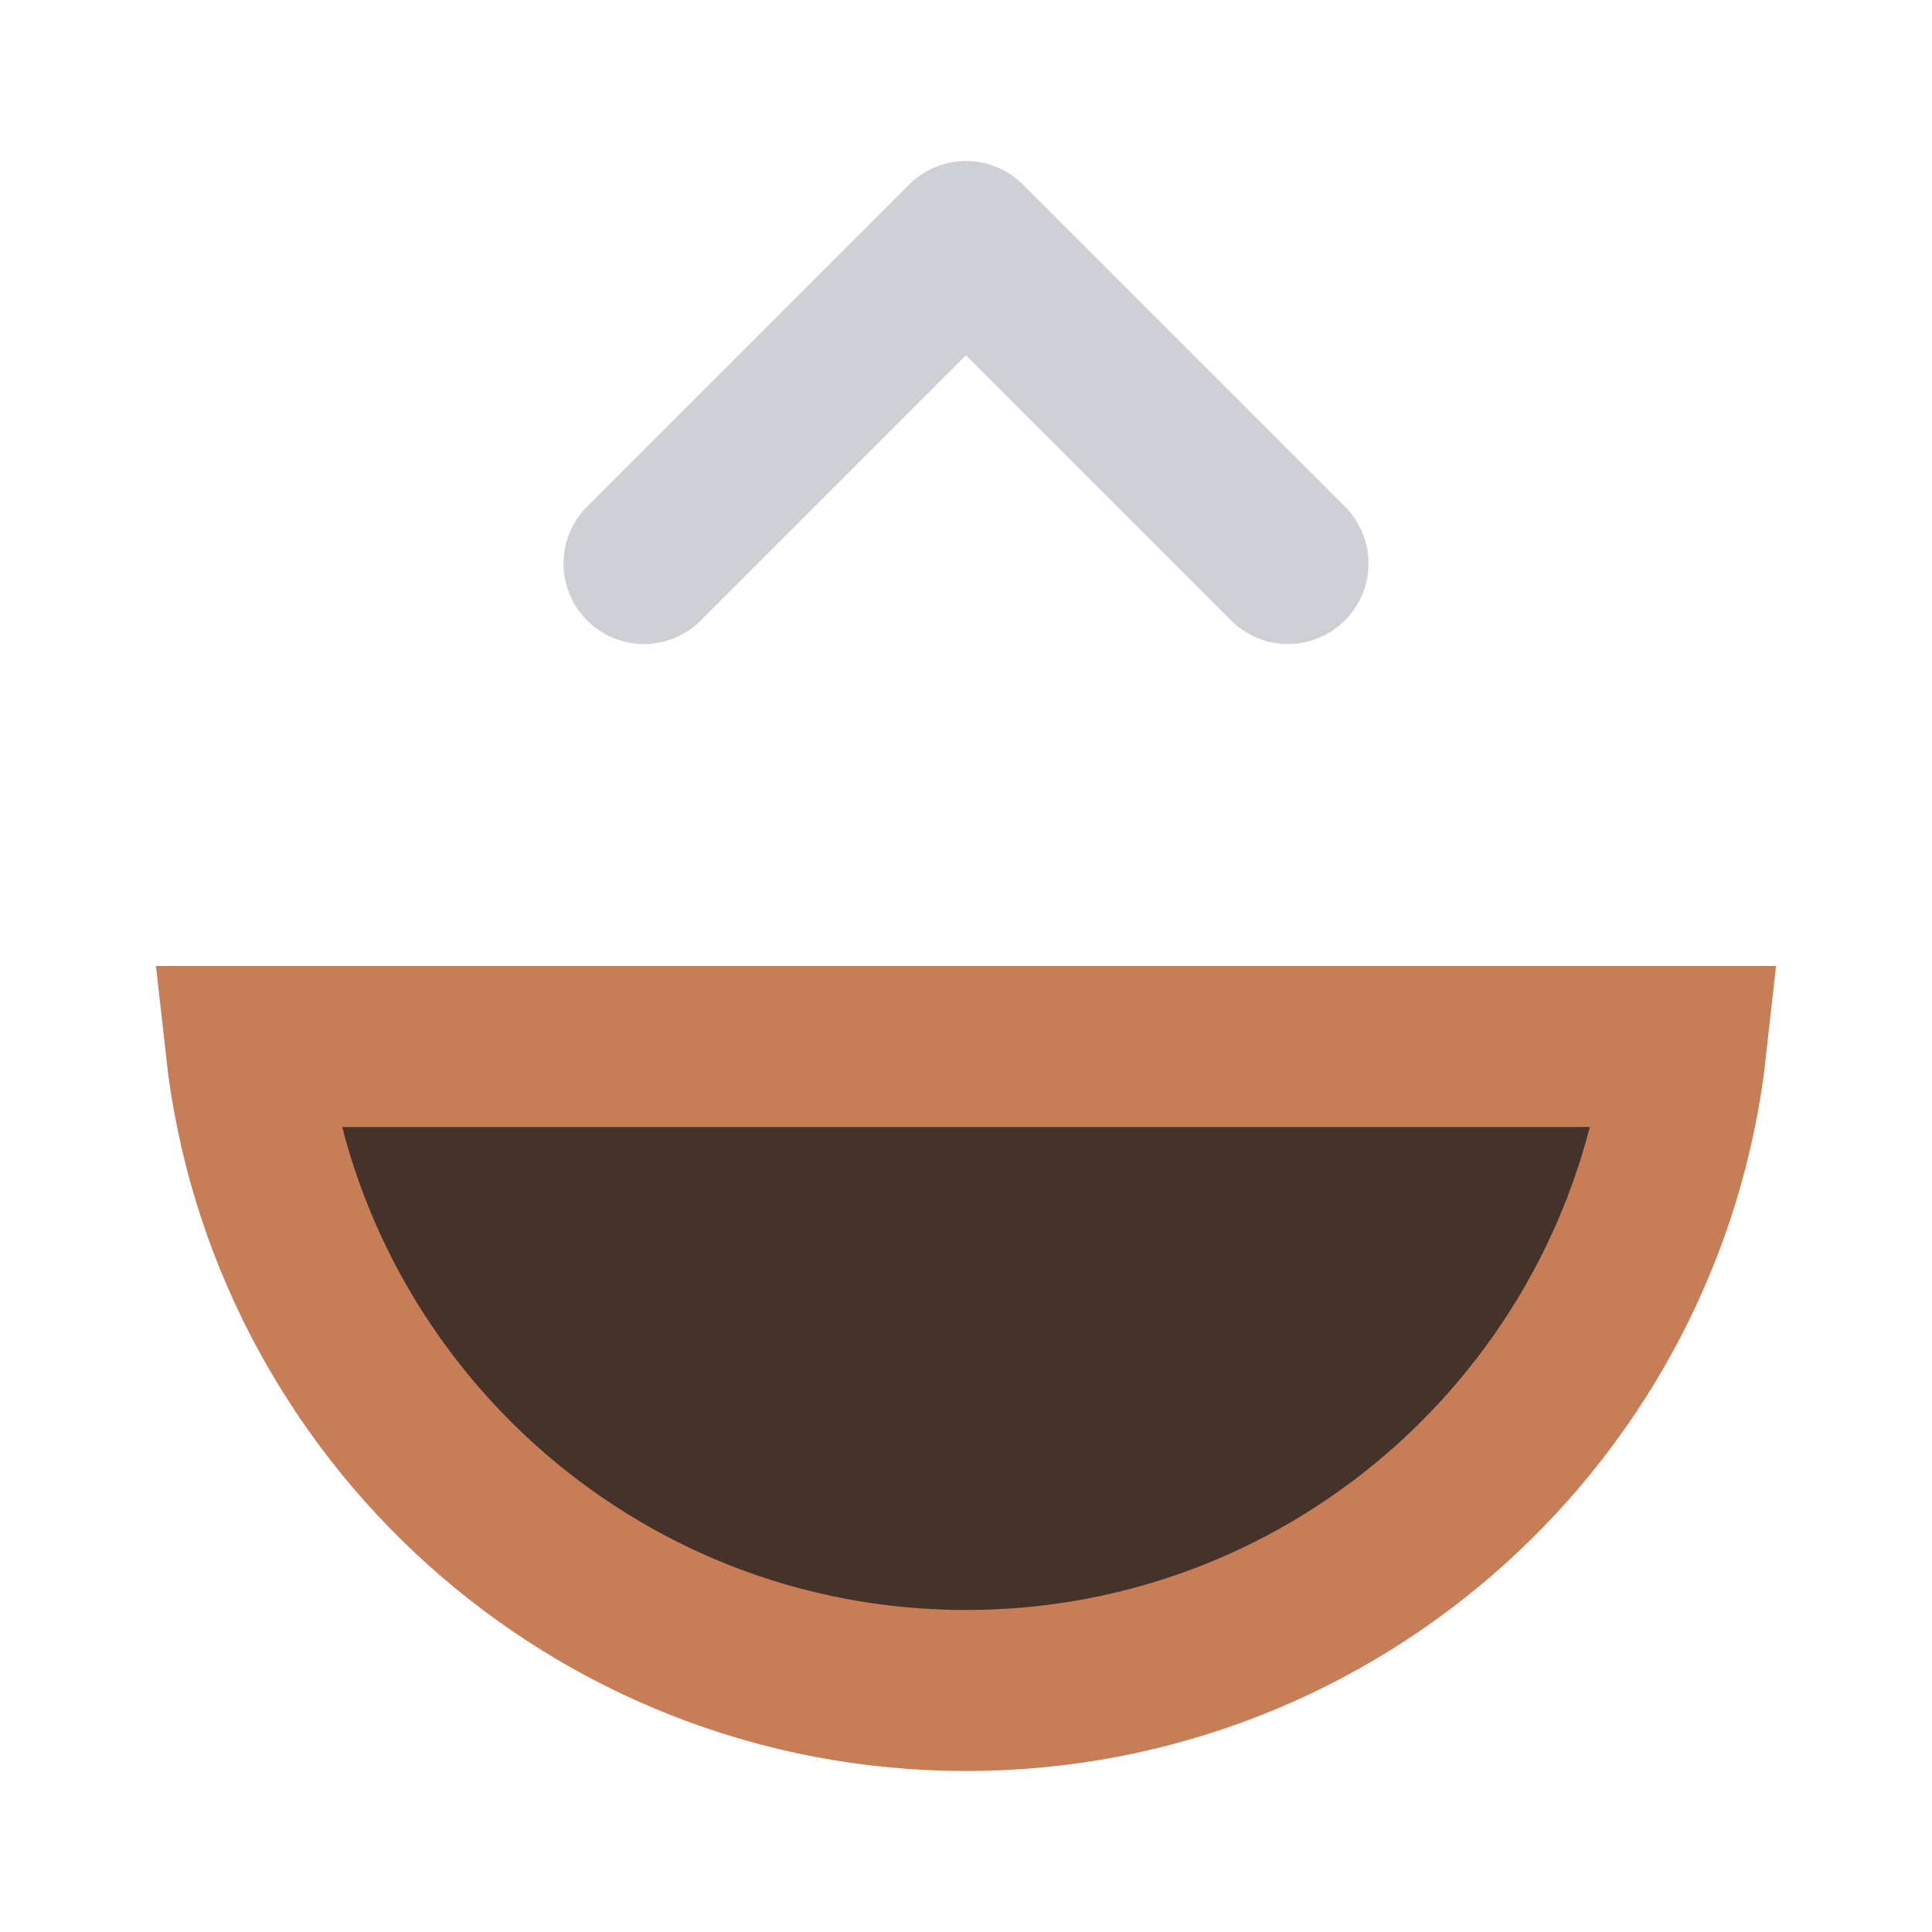
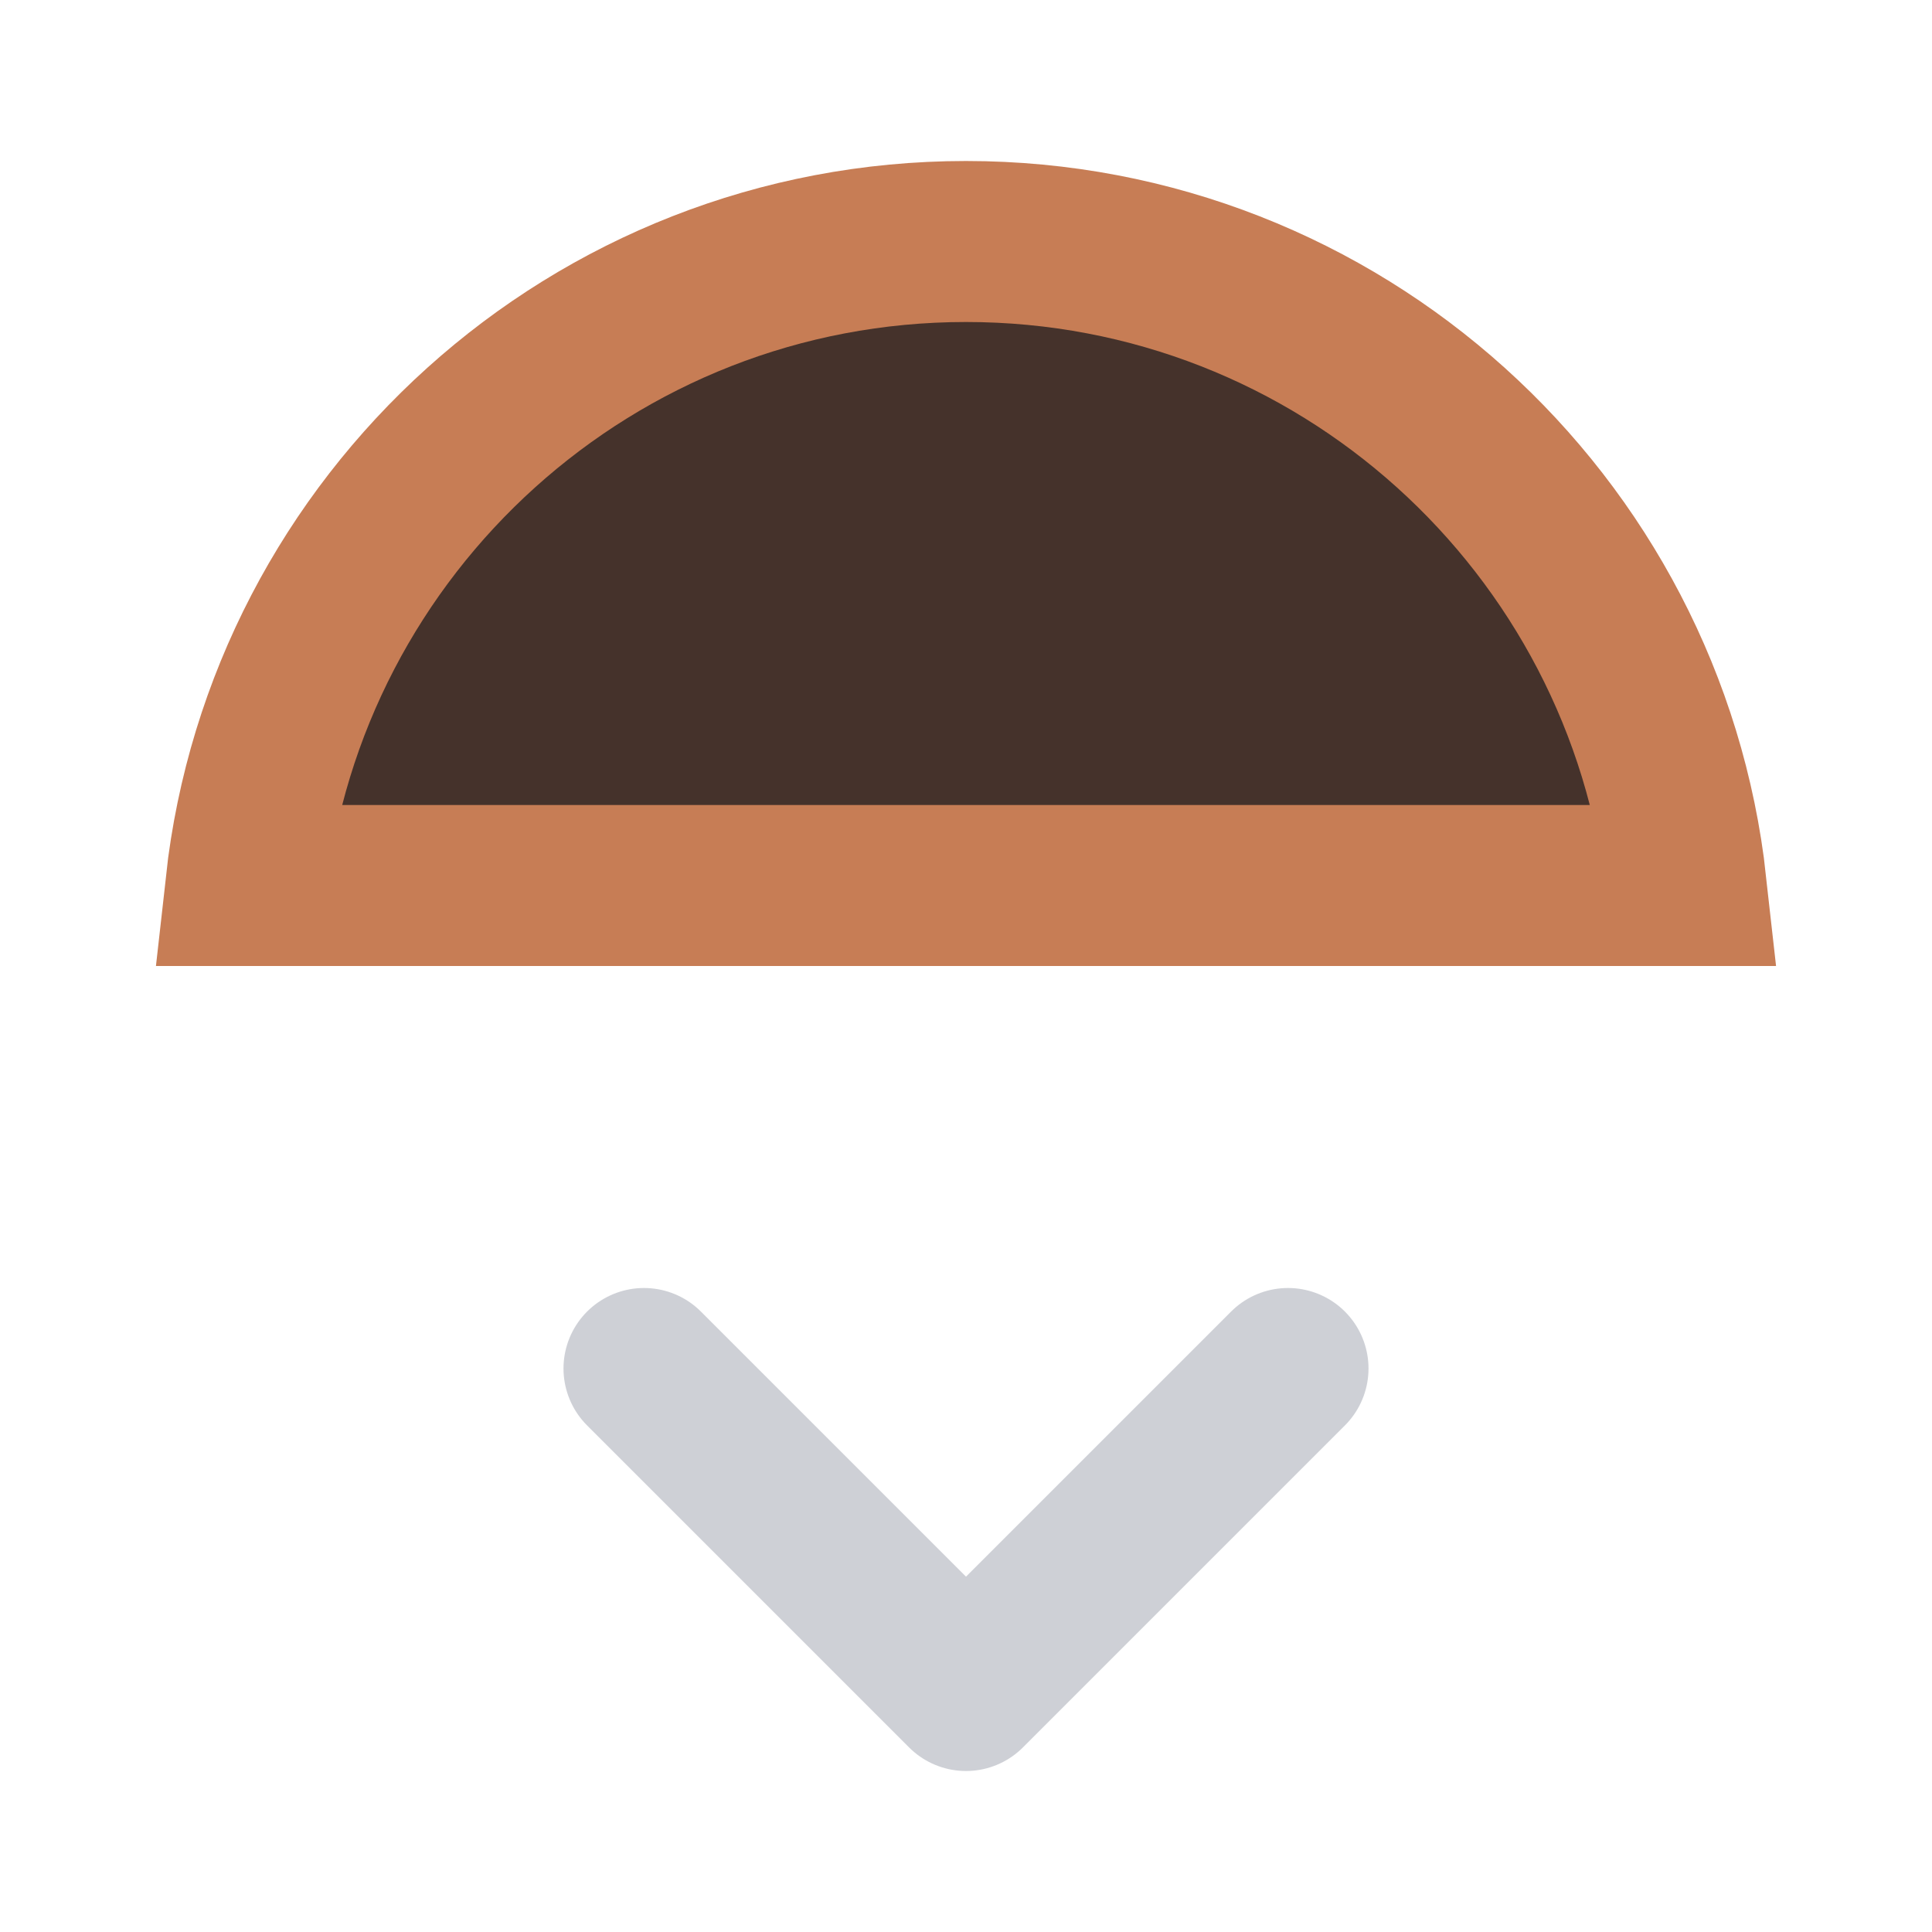
<svg xmlns="http://www.w3.org/2000/svg" width="12" height="12" viewBox="0 0 12 12" fill="none">
-   <path d="M8 3.5L6 1.5L4 3.5" stroke="#CED0D6" stroke-linecap="round" stroke-linejoin="round" />
-   <path d="M10.473 6.5C10.224 8.75 8.316 10.5 6 10.5C3.684 10.5 1.776 8.75 1.527 6.5L10.473 6.5Z" fill="#45322B" stroke="#C77D55" />
+   <path d="M4 8.5L6 10.5L8 8.5" stroke="#CED0D6" stroke-linecap="round" stroke-linejoin="round" />
+   <path d="M1.527 5.5C1.776 3.25 3.684 1.5 6 1.5C8.316 1.5 10.224 3.25 10.473 5.5H1.527Z" fill="#45322B" stroke="#C77D55" />
</svg>
